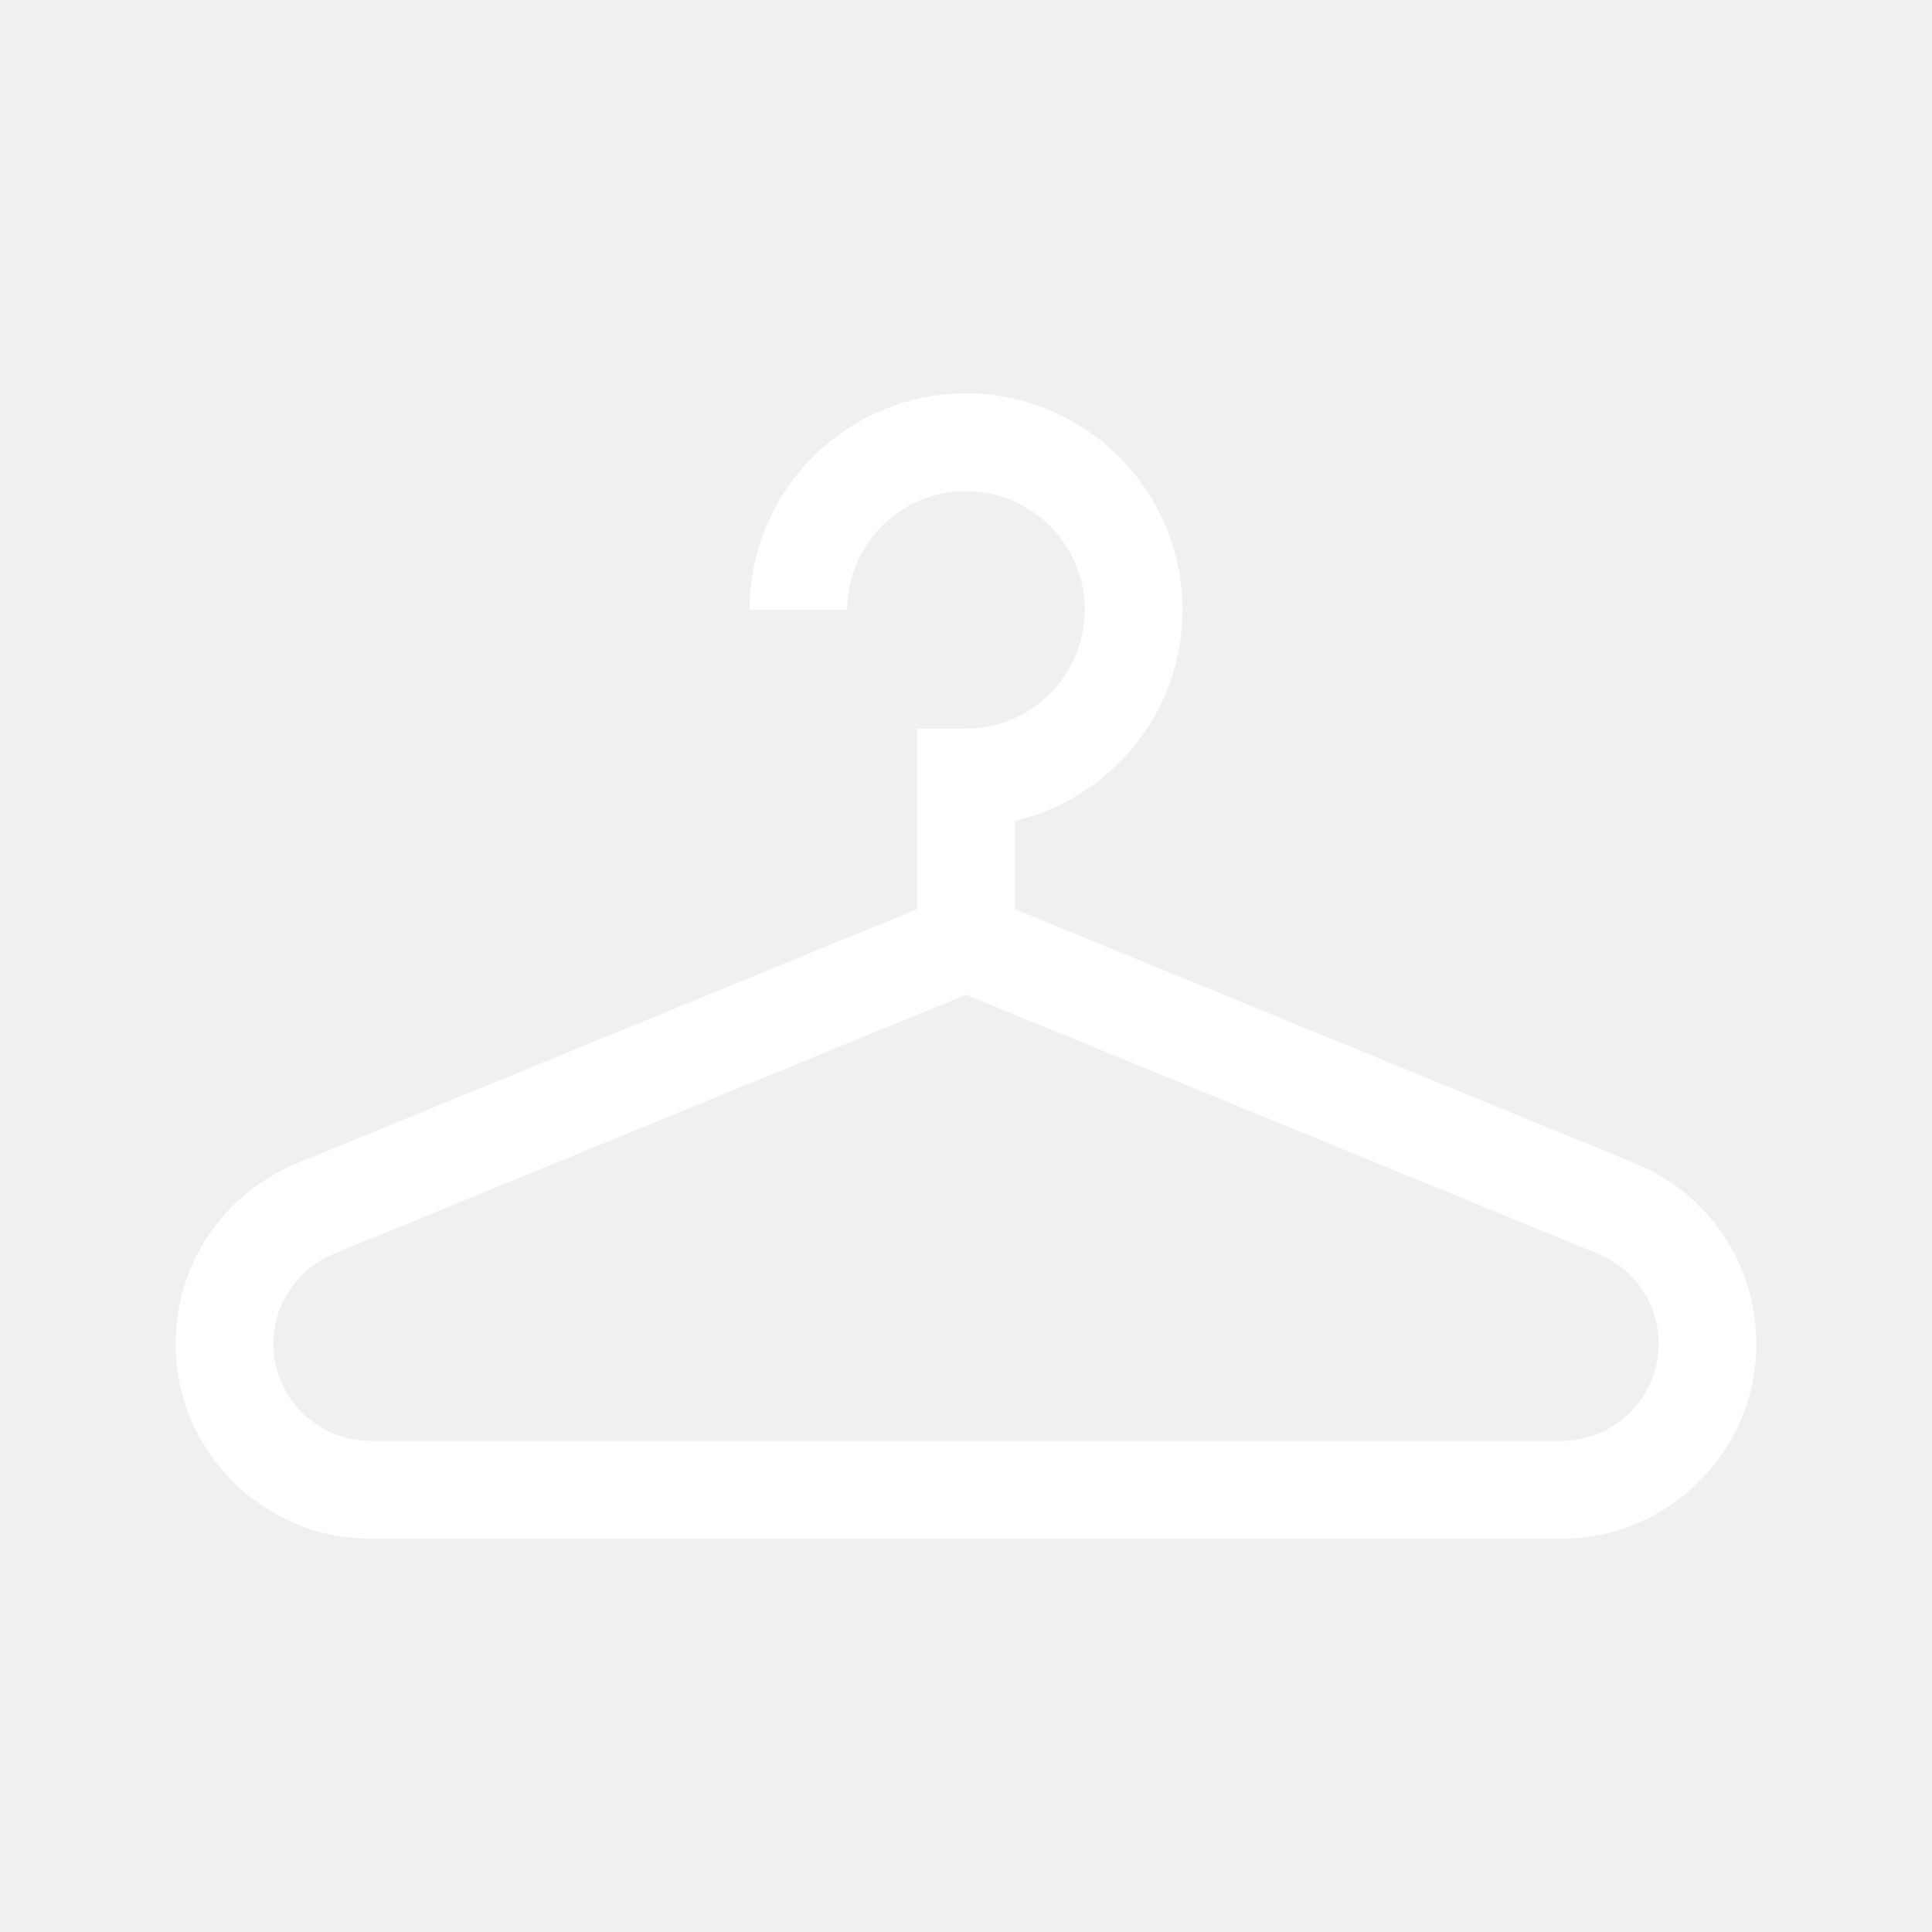
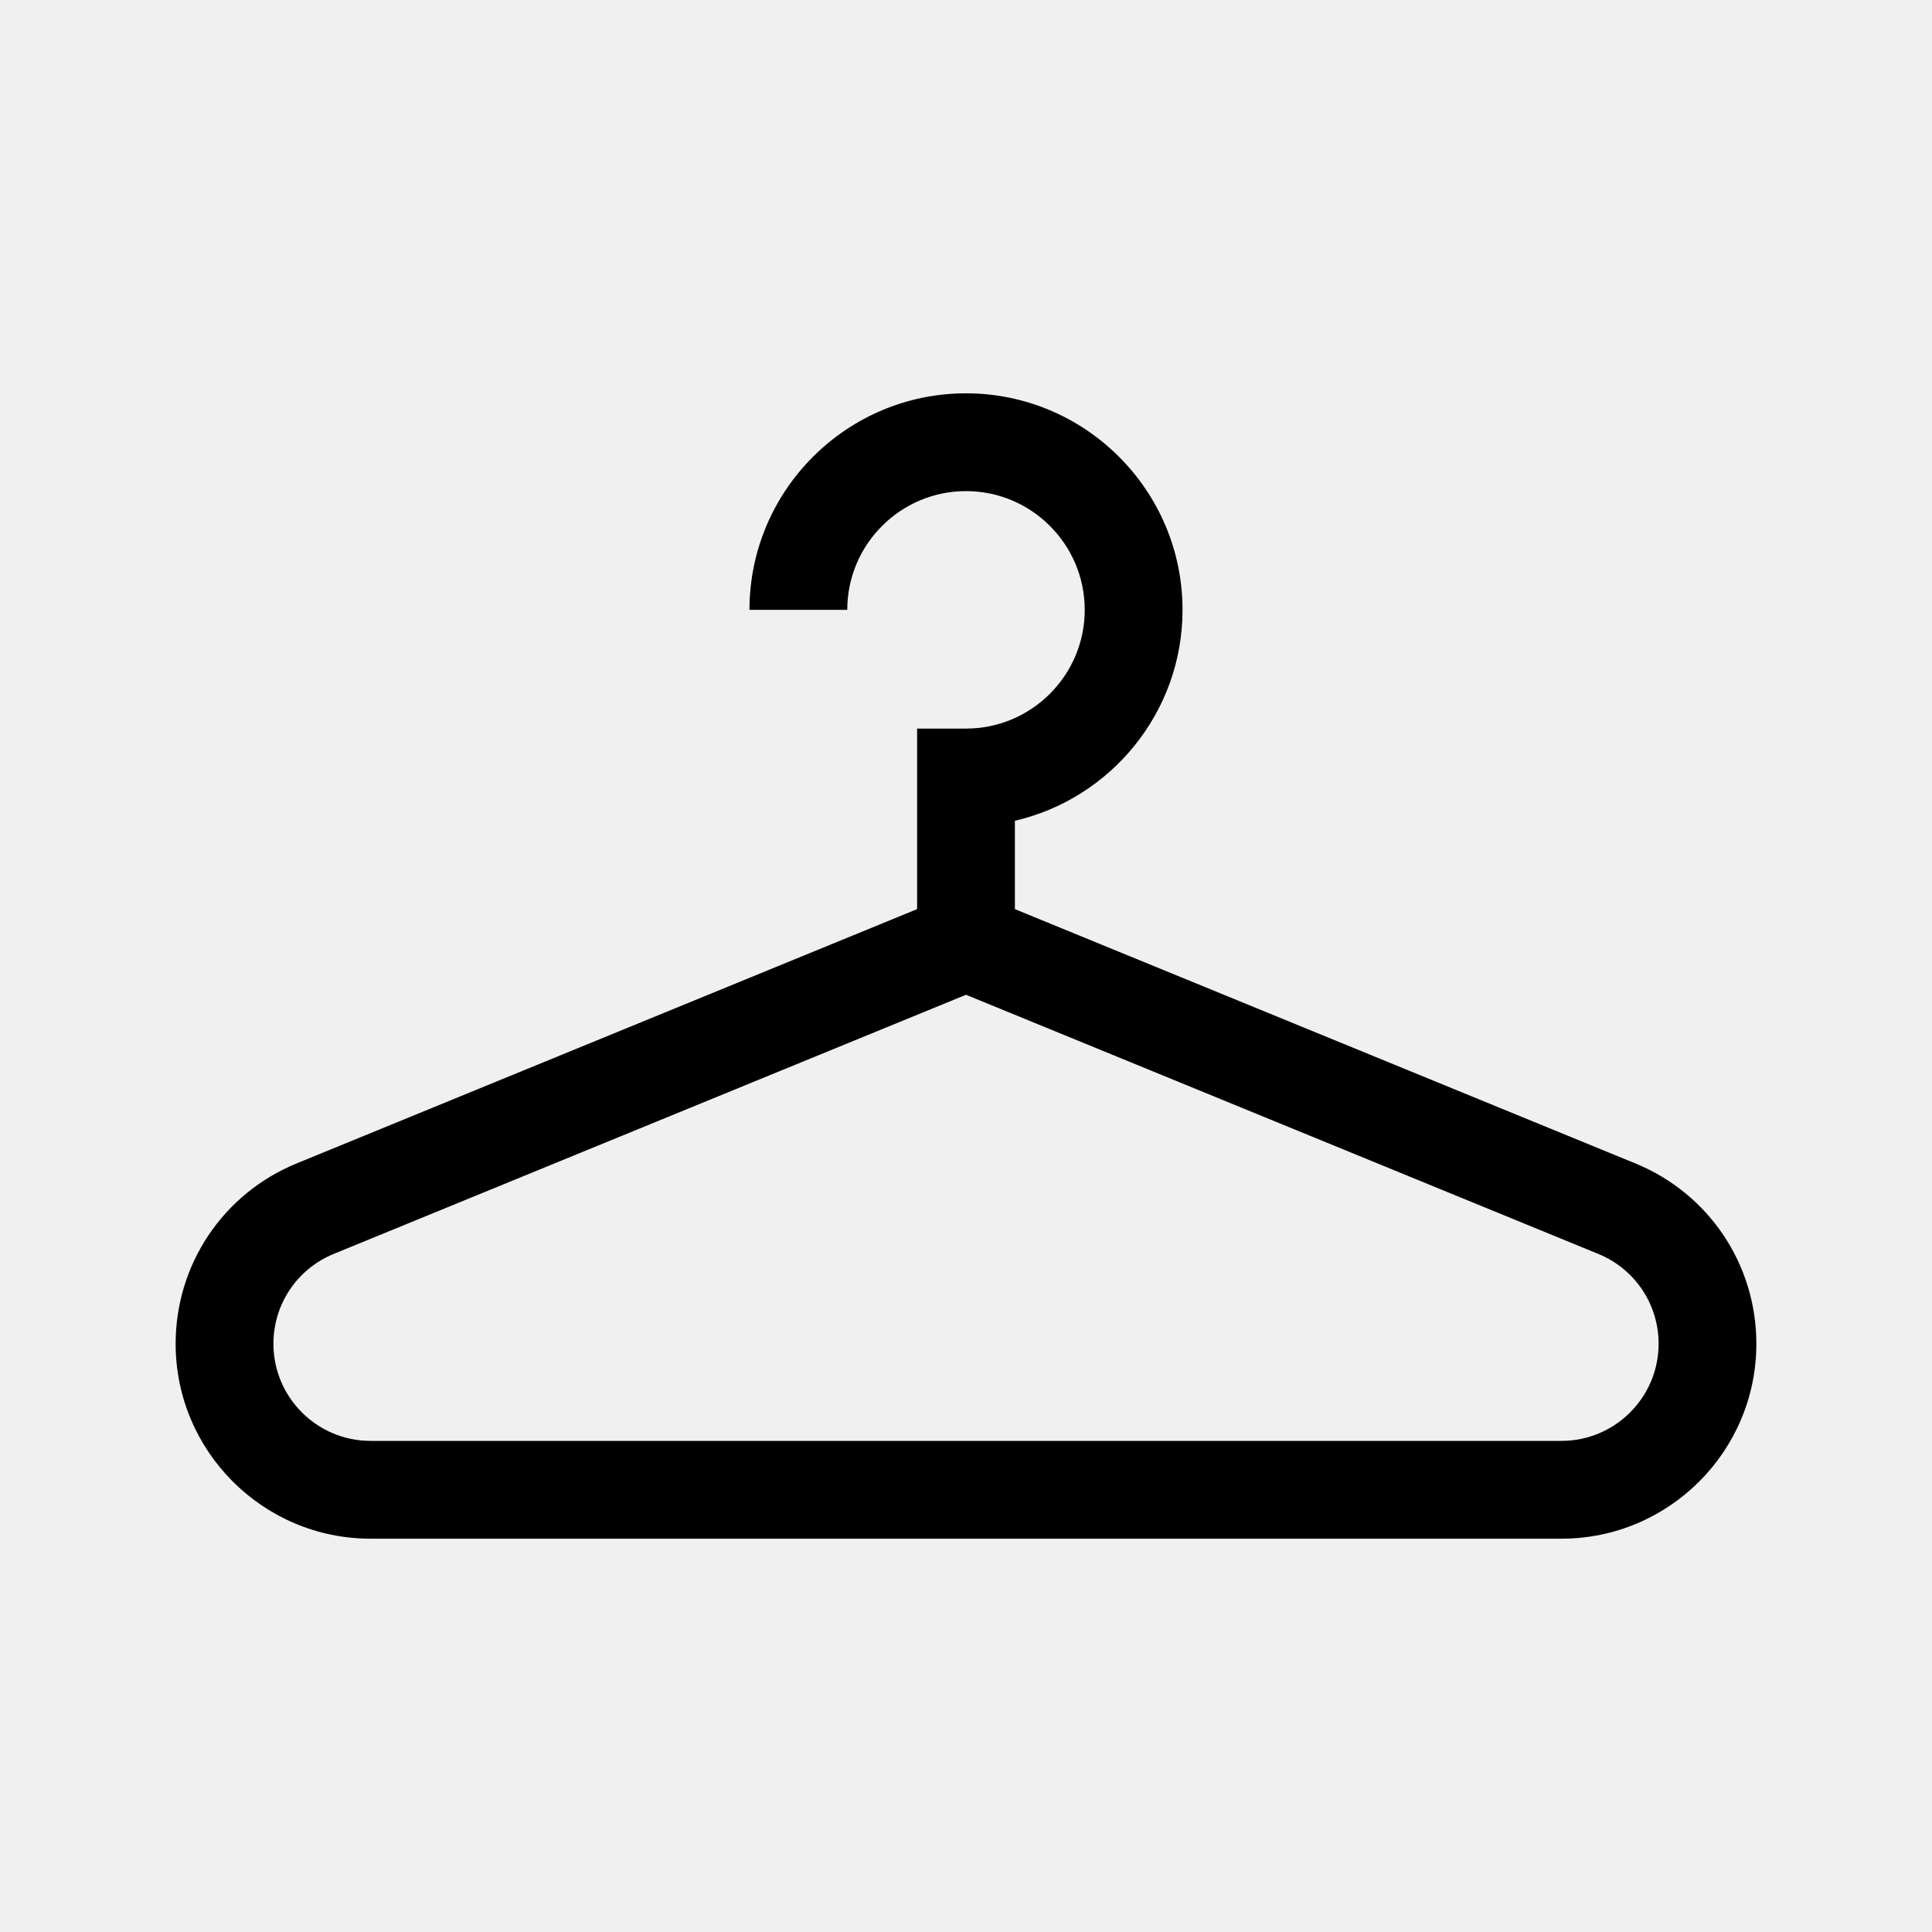
<svg xmlns="http://www.w3.org/2000/svg" width="55" height="55" viewBox="0 0 55 55" fill="none">
  <g clip-path="url(#clip0_80_440)">
-     <path d="M44.452 43.803H10.548C7.489 43.803 5 41.314 5 38.255C5 35.993 6.352 33.978 8.445 33.12L26.108 25.881V20.741H27.5C29.364 20.741 30.88 19.225 30.88 17.361C30.88 15.497 29.364 13.981 27.5 13.981C25.636 13.981 24.12 15.497 24.12 17.361H21.336C21.336 13.962 24.101 11.197 27.5 11.197C30.899 11.197 33.664 13.962 33.664 17.361C33.664 20.281 31.622 22.733 28.892 23.366V25.881L46.555 33.12C48.648 33.978 50 35.993 50 38.255C50 41.314 47.511 43.803 44.452 43.803ZM27.5 28.319L9.501 35.696C8.458 36.123 7.784 37.128 7.784 38.255C7.784 39.779 9.024 41.019 10.548 41.019H44.452C45.976 41.019 47.217 39.779 47.217 38.255C47.217 37.128 46.542 36.123 45.499 35.696L27.5 28.319Z" fill="#FFFFFF" />
+     <path d="M44.452 43.803H10.548C7.489 43.803 5 41.314 5 38.255C5 35.993 6.352 33.978 8.445 33.12L26.108 25.881V20.741H27.5C29.364 20.741 30.88 19.225 30.88 17.361C30.88 15.497 29.364 13.981 27.5 13.981C25.636 13.981 24.12 15.497 24.12 17.361H21.336C21.336 13.962 24.101 11.197 27.5 11.197C30.899 11.197 33.664 13.962 33.664 17.361C33.664 20.281 31.622 22.733 28.892 23.366V25.881L46.555 33.12C48.648 33.978 50 35.993 50 38.255C50 41.314 47.511 43.803 44.452 43.803ZM27.5 28.319L9.501 35.696C8.458 36.123 7.784 37.128 7.784 38.255C7.784 39.779 9.024 41.019 10.548 41.019H44.452C45.976 41.019 47.217 39.779 47.217 38.255C47.217 37.128 46.542 36.123 45.499 35.696L27.5 28.319Z" fill="#000000" />
  </g>
  <defs>
    <clipPath id="clip0_80_440">
      <rect width="45" height="45" fill="white" transform="translate(5 5)" />
    </clipPath>
  </defs>
</svg>
